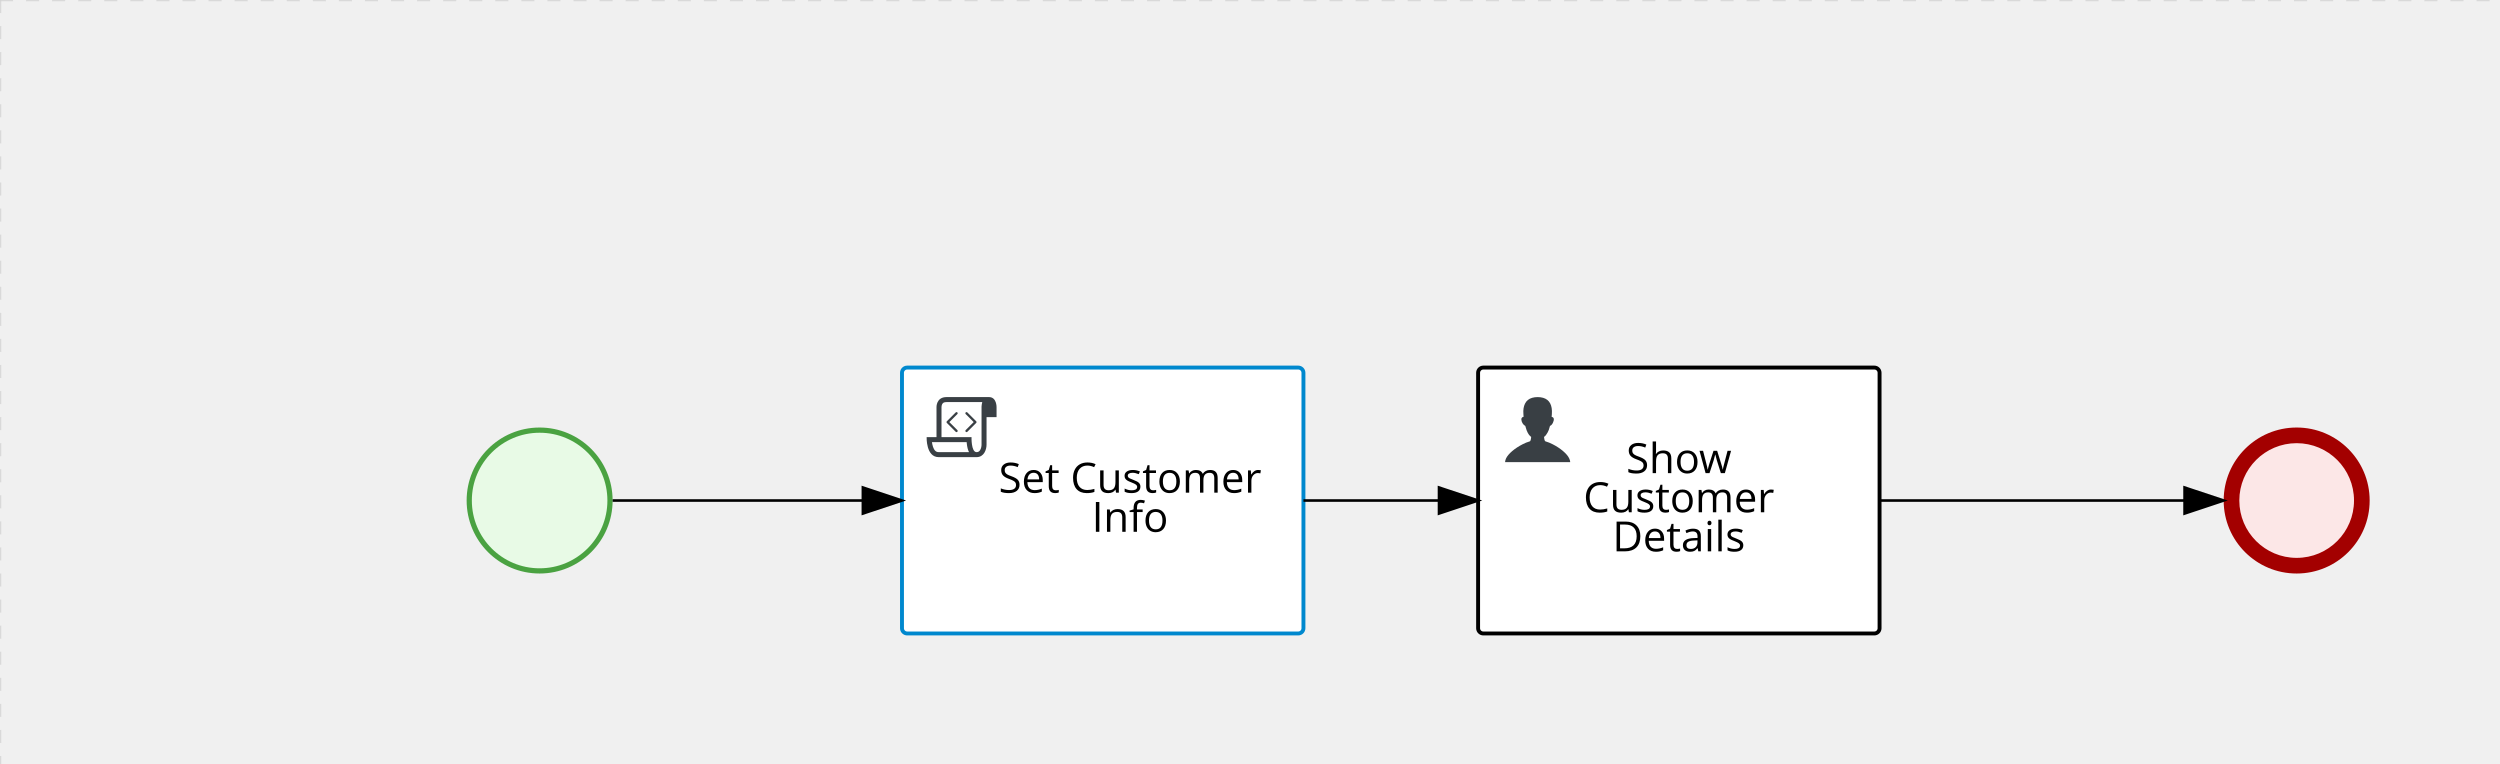
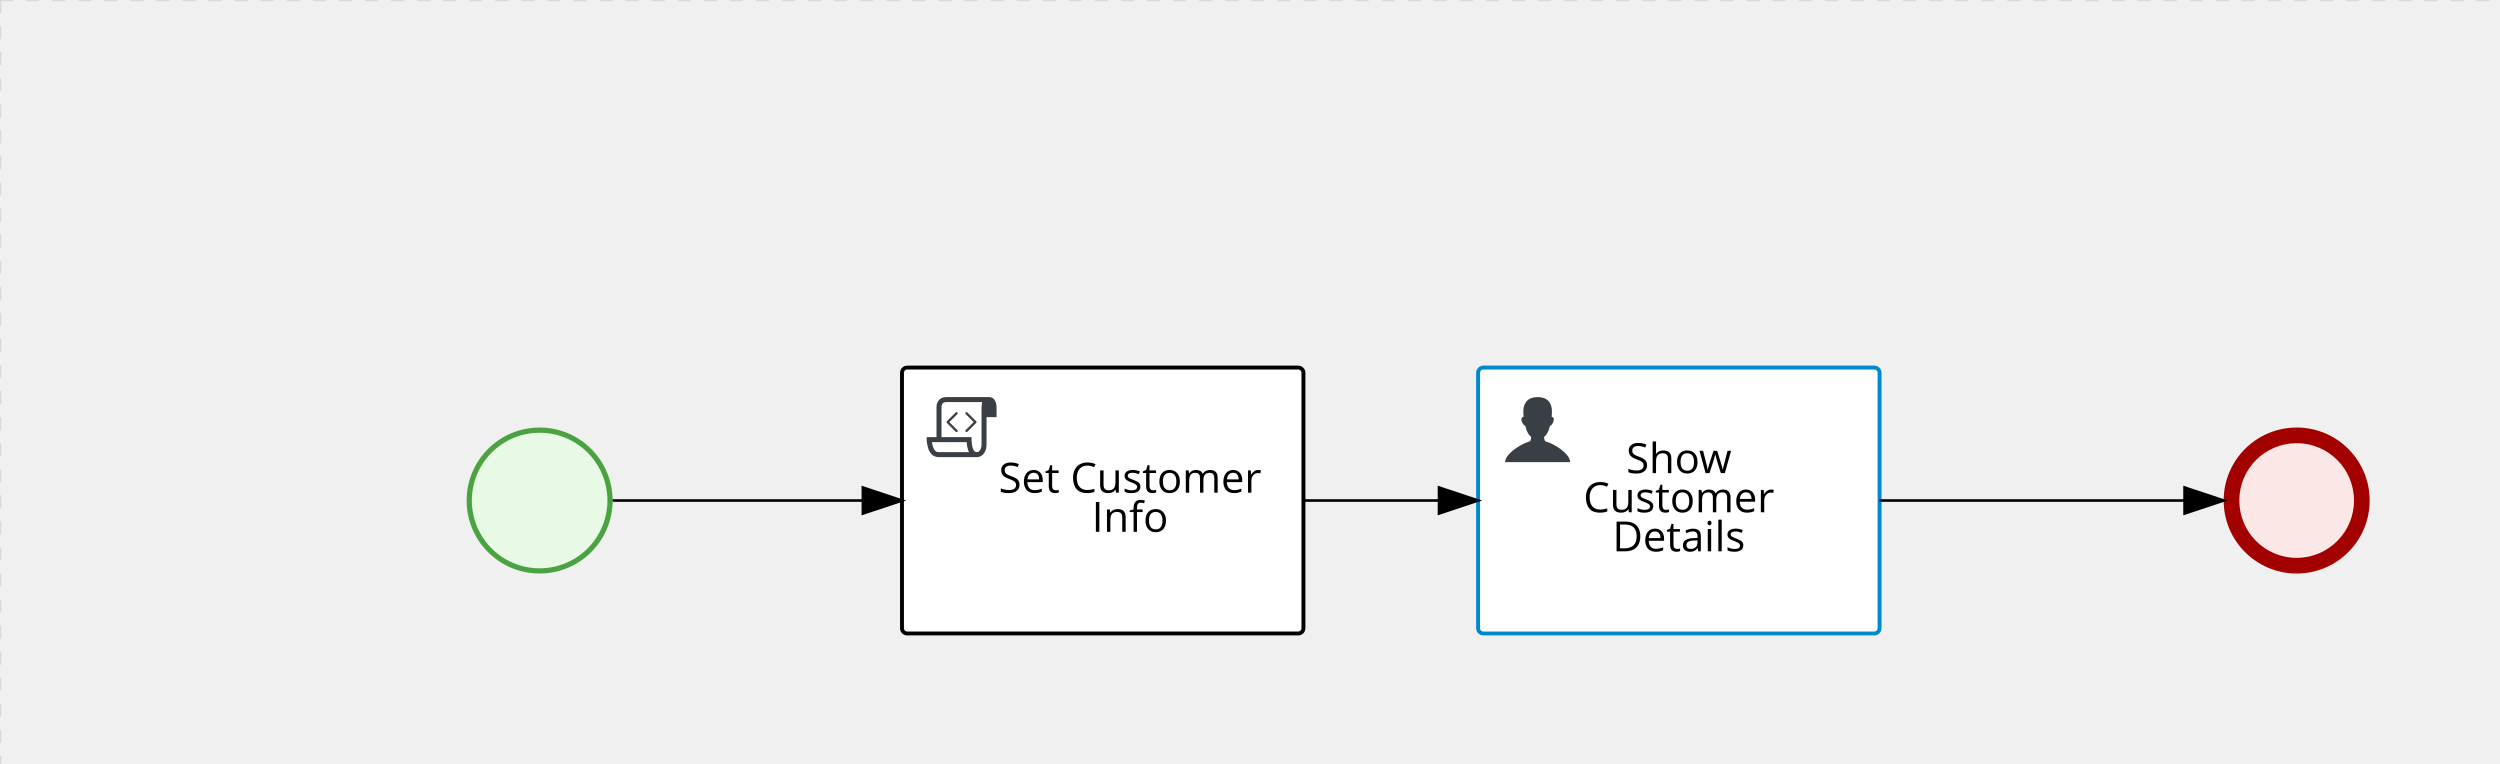
<svg xmlns="http://www.w3.org/2000/svg" version="1.1" width="959" height="293" viewBox="0 0 959 293">
  <defs />
  <g transform="matrix(1,0,0,1,0,0)">
    <g>
      <g>
        <g>
          <path fill="none" stroke="#d3d3d3" paint-order="fill stroke markers" d=" M 0 0 L 1200 0" stroke-miterlimit="10" stroke-opacity="0.8" stroke-dasharray="5" />
        </g>
        <g>
          <path fill="none" stroke="#d3d3d3" paint-order="fill stroke markers" d=" M 0 0 L 0 800" stroke-miterlimit="10" stroke-opacity="0.8" stroke-dasharray="5" />
        </g>
      </g>
      <g id="_793FCBBF-E832-40F6-84E5-37F5270913DC" bpmn2nodeid="_793FCBBF-E832-40F6-84E5-37F5270913DC" transform="matrix(1,0,0,1,346,141)">
        <g>
          <path fill="none" stroke="none" />
        </g>
        <g transform="matrix(1,0,0,1,0,0)">
          <path fill="#ffffff" stroke="none" id="_793FCBBF-E832-40F6-84E5-37F5270913DC?shapeType=BACKGROUND" paint-order="stroke fill markers" d=" M 2 0 L 152 0 L 152 0 A 2 2 0 0 1 154 2 L 154 100 L 154 100 A 2 2 0 0 1 152 102 L 2 102 L 2 102 A 2 2 0 0 1 0 100 L 0 2 L 0 2 A 2 2 0 0 1 2 0 Z" />
        </g>
        <g transform="matrix(1,0,0,1,0,0)">
-           <path fill="none" stroke="rgb(0,136,206)" id="_793FCBBF-E832-40F6-84E5-37F5270913DC?shapeType=BORDER&amp;renderType=STROKE" paint-order="fill stroke markers" d=" M 2 0 L 152 0 L 152 0 A 2 2 0 0 1 154 2 L 154 100 L 154 100 A 2 2 0 0 1 152 102 L 2 102 L 2 102 A 2 2 0 0 1 0 100 L 0 2 L 0 2 A 2 2 0 0 1 2 0 Z" stroke-miterlimit="10" stroke-width="1.5" stroke-dasharray="" />
+           <path fill="none" stroke="rgb(0,0,0)" id="_793FCBBF-E832-40F6-84E5-37F5270913DC?shapeType=BORDER&amp;renderType=STROKE" paint-order="fill stroke markers" d=" M 2 0 L 152 0 L 152 0 A 2 2 0 0 1 154 2 L 154 100 L 154 100 A 2 2 0 0 1 152 102 L 2 102 L 2 102 A 2 2 0 0 1 0 100 L 0 2 L 0 2 A 2 2 0 0 1 2 0 Z" stroke-miterlimit="10" stroke-width="1.5" stroke-dasharray="" />
        </g>
        <g>
          <g transform="matrix(0.06,0,0,0.06,9.4,9.4)">
            <g transform="matrix(1,0,0,1,0,0)">
              <path fill="#393f44" stroke="none" id="_793FCBBF-E832-40F6-84E5-37F5270913DCundefined" paint-order="stroke fill markers" d=" M 0 0 M 197.3 130.2 C 194.4 127.3 189.6 127.3 186.7 130.2 L 130.2 186.7 C 127.3 189.6 127.3 194.4 130.2 197.3 L 186.7 253.8 C 188.1 255.3 190.1 256 192 256 C 193.9 256 195.9 255.3 197.3 253.7 C 200.2 250.8 200.2 246 197.3 243.1 L 146.2 192 L 197.3 140.8 C 200.2 137.9 200.2 133.1 197.3 130.2 Z" />
            </g>
            <g transform="matrix(1,0,0,1,0,0)">
              <path fill="#393f44" stroke="none" id="_793FCBBF-E832-40F6-84E5-37F5270913DCundefined" paint-order="stroke fill markers" d=" M 0 0 M 261.3 130.2 C 258.4 127.3 253.6 127.3 250.7 130.2 C 247.8 133.1 247.8 137.9 250.7 140.8 L 301.8 191.9 L 250.7 243 C 247.8 245.9 247.8 250.7 250.7 253.6 C 252.1 255.3 254.1 256 256 256 C 257.9 256 259.9 255.3 261.3 253.8 L 317.8 197.3 C 320.7 194.4 320.7 189.6 317.8 186.7 L 261.3 130.2 Z" />
            </g>
            <g transform="matrix(1,0,0,1,0,0)">
              <path fill="#393f44" stroke="none" id="_793FCBBF-E832-40F6-84E5-37F5270913DCundefined" paint-order="stroke fill markers" d=" M 0 0 M 400 32 C 400 32 152.8 32 128 32 C 62 32 64 96 64 96 L 64 288 L 1 288 C 1 288 -4 416 78 416 L 320 416 C 368 416 384 368 384 336 C 384 314.2 384 224.4 384 160 L 448 160 L 448 96 C 448 96 449 32 400 32 Z M 0 0 M 78 383.9 C 68.5 383.9 61.6 381.1 55.5 374.9 C 43.4 362.4 37.5 339.6 34.9 320 L 256.9 320 C 257.1 322.7 257.3 325.4 257.6 328.2 C 260 351.6 264.7 370.1 271.9 383.9 L 78 383.9 L 78 383.9 Z M 0 0 M 352 336 C 352 345.9 349.6 360.3 342.9 371 C 337.2 380.1 330.4 384 320 384 C 285 384 288 288 288 288 L 96 288 L 96 96 L 96 95.9 L 96 95.1 C 96 90.6 97.6 78.3 104.7 71.2 C 106.5 69.4 111.9 64 128 64 L 356.5 64 C 354.4 72.8 352.8 81.8 352.2 89.9 C 352.2 90.5 352.1 91.1 352.1 91.7 C 352.1 92 352.1 92.3 352.1 92.6 C 352 94.8 352 96 352 96 L 352 160 L 352 336 Z" />
            </g>
          </g>
        </g>
        <g transform="matrix(1,0,0,1,35,36)">
          <text fill="#000000" stroke="none" font-family="Open Sans" font-size="12pt" font-style="normal" font-weight="normal" text-decoration="normal" x="52.484" y="12" text-anchor="middle" dominant-baseline="alphabetic">Set Customer </text>
          <text fill="#000000" stroke="none" font-family="Open Sans" font-size="12pt" font-style="normal" font-weight="normal" text-decoration="normal" x="52.484" y="27" text-anchor="middle" dominant-baseline="alphabetic">         Info         </text>
-         </g>
-       </g>
-       <g id="_5D57A19D-4B7C-40DC-8BDF-E86E3B12A96E" bpmn2nodeid="_5D57A19D-4B7C-40DC-8BDF-E86E3B12A96E" transform="matrix(1,0,0,1,567,141)">
-         <g>
-           <path fill="none" stroke="none" />
-         </g>
-         <g transform="matrix(1,0,0,1,0,0)">
-           <path fill="#ffffff" stroke="none" id="_5D57A19D-4B7C-40DC-8BDF-E86E3B12A96E?shapeType=BACKGROUND" paint-order="stroke fill markers" d=" M 2 0 L 152 0 L 152 0 A 2 2 0 0 1 154 2 L 154 100 L 154 100 A 2 2 0 0 1 152 102 L 2 102 L 2 102 A 2 2 0 0 1 0 100 L 0 2 L 0 2 A 2 2 0 0 1 2 0 Z" />
-         </g>
-         <g transform="matrix(1,0,0,1,0,0)">
-           <path fill="none" stroke="rgb(0,0,0)" id="_5D57A19D-4B7C-40DC-8BDF-E86E3B12A96E?shapeType=BORDER&amp;renderType=STROKE" paint-order="fill stroke markers" d=" M 2 0 L 152 0 L 152 0 A 2 2 0 0 1 154 2 L 154 100 L 154 100 A 2 2 0 0 1 152 102 L 2 102 L 2 102 A 2 2 0 0 1 0 100 L 0 2 L 0 2 A 2 2 0 0 1 2 0 Z" stroke-miterlimit="10" stroke-width="1.5" stroke-dasharray="" />
-         </g>
-         <g>
-           <g transform="matrix(0.06,0,0,0.06,9.4,9.4)">
-             <g transform="matrix(1,0,0,1,0,0)">
-               <path fill="#393f44" stroke="none" id="_5D57A19D-4B7C-40DC-8BDF-E86E3B12A96Eundefined" paint-order="stroke fill markers" d=" M 0 0 M 16 445.21 C 16 440.869 18.784 431.129 22.001 424.217 C 35.768 394.64 77.283 359.28 129 333.084 C 144.516 325.224 157.347 319.964 167.807 317.174 C 171.932 316.074 175.729 314.414 176.525 313.363 C 178.894 310.234 180.914 302.908 181.727 294.5 L 182.5 286.5 L 178.507 283.455 C 166.303 274.146 154.284 251.678 148.04 226.5 C 145.611 216.707 145.056 215.462 142.984 215.158 C 141.703 214.97 138.083 212.243 134.939 209.099 C 123.233 197.393 116.891 177.376 121.44 166.49 C 123.002 162.751 128.155 159.01 131.75 159.004 C 134.448 159 134.471 158.603 132.914 138.788 C 130.927 113.496 134.279 92.265 143.132 74.076 C 152.232 55.38 167.569 42.882 189.049 36.66 C 210.203 30.532 237.797 30.532 258.951 36.66 C 300.042 48.563 318.958 83.806 314.955 141 C 314.32 150.075 313.624 157.788 313.409 158.14 C 313.194 158.493 314.575 159.073 316.479 159.43 C 328.929 161.766 330.986 177.018 321.496 196.621 C 316.903 206.109 309.357 214.508 304.817 215.185 C 303.023 215.453 302.293 217.146 299.943 226.5 C 296.659 239.567 294.474 245.305 287.948 257.995 C 282.491 268.606 273.035 281.109 268.108 284.229 L 264.871 286.278 L 265.518 292.889 C 266.345 301.33 268.639 309.871 270.877 312.837 C 272.067 314.415 275.002 315.79 280.063 317.139 C 291.069 320.075 303.617 325.274 321 334.102 C 369.815 358.891 410.848 393.758 425.032 422.5 C 429.07 430.682 432 440.232 432 445.21 L 432 448 L 224 448 L 16 448 L 16 445.21 Z" />
-             </g>
-           </g>
-         </g>
-         <g transform="matrix(1,0,0,1,4.04,13.68)">
-           <g transform="matrix(0.04,0,0,0.04,63.36,69.12)">
-             <g transform="matrix(1,0,0,1,0,0)">
-               <path fill="none" stroke="none" />
-             </g>
-             <g transform="matrix(1,0,0,1,0,0)">
-               <path fill="none" stroke="none" />
-             </g>
-           </g>
-         </g>
-         <g transform="matrix(1,0,0,1,38.29688,28.5)">
-           <text fill="#000000" stroke="none" font-family="Open Sans" font-size="12pt" font-style="normal" font-weight="normal" text-decoration="normal" x="38.703" y="12" text-anchor="middle" dominant-baseline="alphabetic">    Show     </text>
-           <text fill="#000000" stroke="none" font-family="Open Sans" font-size="12pt" font-style="normal" font-weight="normal" text-decoration="normal" x="38.703" y="27" text-anchor="middle" dominant-baseline="alphabetic">Customer </text>
-           <text fill="#000000" stroke="none" font-family="Open Sans" font-size="12pt" font-style="normal" font-weight="normal" text-decoration="normal" x="38.703" y="42" text-anchor="middle" dominant-baseline="alphabetic">   Details   </text>
        </g>
      </g>
      <g id="_F6B8D688-44C9-4A52-B05C-10EA52D4098D" bpmn2nodeid="_F6B8D688-44C9-4A52-B05C-10EA52D4098D" transform="matrix(1,0,0,1,853,164)">
        <g>
          <path fill="none" stroke="none" />
        </g>
        <g transform="matrix(0.125,0,0,0.125,0,0)">
          <g transform="matrix(1,0,0,1,0,0)">
            <path fill="#fce7e7" stroke="none" id="_F6B8D688-44C9-4A52-B05C-10EA52D4098D?shapeType=BACKGROUND" paint-order="stroke fill markers" d=" M 0 0 M 444 224 C 444 263.9 434.2 300.8 414.4 334.5 C 394.7 368.2 368 394.9 334.4 414.5 C 300.8 434.1 263.9 444 224 444 C 184.1 444 147.2 434.2 113.5 414.4 C 79.8 394.7 53.1 368 33.5 334.4 C 13.9 300.8 4 263.9 4 224 C 4 184.1 13.8 147.2 33.6 113.5 C 53.4 79.8 80.1 53.1 113.6 33.5 C 147.1 13.9 184.1 4 224 4 C 263.9 4 300.8 13.8 334.5 33.6 C 368.2 53.4 394.9 80.1 414.5 113.6 C 434.1 147.1 444 184.1 444 224 Z" />
          </g>
          <g>
            <g transform="matrix(1,0,0,1,0,0)">
              <g transform="matrix(1,0,0,1,0,0)">
                <path fill="#a30000" stroke="none" id="_F6B8D688-44C9-4A52-B05C-10EA52D4098D?shapeType=BORDER&amp;renderType=FILL" paint-order="stroke fill markers" d=" M 0 0 M 224 0 C 100.3 0 0 100.3 0 224 C 0 347.7 100.3 448 224 448 C 347.7 448 448 347.7 448 224 C 448 100.3 347.7 0 224 0 Z M 0 0 M 224 400 C 126.8 400 48 321.2 48 224 C 48 126.8 126.8 48 224 48 C 321.2 48 400 126.8 400 224 C 400 321.2 321.2 400 224 400 Z" />
              </g>
            </g>
          </g>
        </g>
        <g transform="matrix(1,0,0,1,28,61)" />
      </g>
      <g id="_181ADED6-8348-4757-A394-E939B0ABA9C8" bpmn2nodeid="_181ADED6-8348-4757-A394-E939B0ABA9C8" transform="matrix(1,0,0,1,179,164)">
        <g>
          <path fill="none" stroke="none" />
        </g>
        <g transform="matrix(0.125,0,0,0.125,0,0)">
          <g transform="matrix(1,0,0,1,0,0)">
            <path fill="#e8fae6" stroke="none" id="_181ADED6-8348-4757-A394-E939B0ABA9C8?shapeType=BACKGROUND" paint-order="stroke fill markers" d=" M 0 0 M 444 224 C 444 263.9 434.2 300.8 414.4 334.5 C 394.7 368.2 368 394.9 334.4 414.5 C 300.8 434.1 263.9 444 224 444 C 184.1 444 147.2 434.2 113.5 414.4 C 79.8 394.7 53.1 368 33.5 334.4 C 13.9 300.8 4 263.9 4 224 C 4 184.1 13.8 147.2 33.6 113.5 C 53.4 79.8 80.1 53.1 113.6 33.5 C 147.1 13.9 184.1 4 224 4 C 263.9 4 300.8 13.8 334.5 33.6 C 368.2 53.4 394.9 80.1 414.5 113.6 C 434.1 147.1 444 184.1 444 224 Z" />
          </g>
          <g>
            <g transform="matrix(1,0,0,1,0,0)">
              <g transform="matrix(1,0,0,1,0,0)">
                <path fill="#4aa241" stroke="none" id="_181ADED6-8348-4757-A394-E939B0ABA9C8?shapeType=BORDER&amp;renderType=FILL" paint-order="stroke fill markers" d=" M 0 0 M 224 0 C 100.3 0 0 100.3 0 224 C 0 347.7 100.3 448 224 448 C 347.7 448 448 347.7 448 224 C 448 100.3 347.7 0 224 0 Z M 0 0 M 224 432 C 109.1 432 16 338.9 16 224 C 16 109.1 109.1 16 224 16 C 338.9 16 432 109.1 432 224 C 432 338.9 338.9 432 224 432 Z" />
              </g>
            </g>
          </g>
        </g>
        <g transform="matrix(1,0,0,1,28,61)" />
      </g>
      <g id="_16A5A48B-4F83-47AA-868F-D10395DA0A52" bpmn2nodeid="_16A5A48B-4F83-47AA-868F-D10395DA0A52">
        <g>
          <path fill="none" stroke="#000000" paint-order="fill stroke markers" d=" M 235 192 L 331 192" stroke-miterlimit="10" stroke-dasharray="" />
        </g>
        <g transform="matrix(1,0,0,1,235,192)" />
        <g transform="matrix(6.123233995736766e-17,1,-1,6.123233995736766e-17,346,187)">
          <path fill="#000000" stroke="#000000" paint-order="fill stroke markers" d=" M 10 15 L 0 15 L 5 0 Z" stroke-miterlimit="10" stroke-dasharray="" />
        </g>
        <g transform="matrix(1,0,0,1,235,182)" />
      </g>
-       <g id="_E61A7C22-EA09-4828-934A-FE86FEF35BEB" bpmn2nodeid="_E61A7C22-EA09-4828-934A-FE86FEF35BEB">
+       <g transform="matrix(1,0,0,1,853,164)" />
+       <g transform="matrix(1,0,0,1,179,164)" />
+       <g transform="matrix(1,0,0,1,346,141)" />
+       <g id="_5D57A19D-4B7C-40DC-8BDF-E86E3B12A96E" bpmn2nodeid="_5D57A19D-4B7C-40DC-8BDF-E86E3B12A96E" transform="matrix(1,0,0,1,567,141)">
        <g>
-           <path fill="none" stroke="#000000" paint-order="fill stroke markers" d=" M 500 192 L 552 192" stroke-miterlimit="10" stroke-dasharray="" />
+           <path fill="none" stroke="none" />
        </g>
-         <g transform="matrix(1,0,0,1,500,192)" />
-         <g transform="matrix(6.123233995736766e-17,1,-1,6.123233995736766e-17,567,187)">
-           <path fill="#000000" stroke="#000000" paint-order="fill stroke markers" d=" M 10 15 L 0 15 L 5 0 Z" stroke-miterlimit="10" stroke-dasharray="" />
+         <g transform="matrix(1,0,0,1,0,0)">
+           <path fill="#ffffff" stroke="none" id="_5D57A19D-4B7C-40DC-8BDF-E86E3B12A96E?shapeType=BACKGROUND" paint-order="stroke fill markers" d=" M 2 0 L 152 0 L 152 0 A 2 2 0 0 1 154 2 L 154 100 L 154 100 A 2 2 0 0 1 152 102 L 2 102 L 2 102 A 2 2 0 0 1 0 100 L 0 2 L 0 2 A 2 2 0 0 1 2 0 Z" />
        </g>
-         <g transform="matrix(1,0,0,1,500,182)" />
+         <g transform="matrix(1,0,0,1,0,0)">
+           <path fill="none" stroke="rgb(0,136,206)" id="_5D57A19D-4B7C-40DC-8BDF-E86E3B12A96E?shapeType=BORDER&amp;renderType=STROKE" paint-order="fill stroke markers" d=" M 2 0 L 152 0 L 152 0 A 2 2 0 0 1 154 2 L 154 100 L 154 100 A 2 2 0 0 1 152 102 L 2 102 L 2 102 A 2 2 0 0 1 0 100 L 0 2 L 0 2 A 2 2 0 0 1 2 0 Z" stroke-miterlimit="10" stroke-width="1.5" stroke-dasharray="" />
+         </g>
+         <g>
+           <g transform="matrix(0.06,0,0,0.06,9.4,9.4)">
+             <g transform="matrix(1,0,0,1,0,0)">
+               <path fill="#393f44" stroke="none" id="_5D57A19D-4B7C-40DC-8BDF-E86E3B12A96Eundefined" paint-order="stroke fill markers" d=" M 0 0 M 16 445.21 C 16 440.869 18.784 431.129 22.001 424.217 C 35.768 394.64 77.283 359.28 129 333.084 C 144.516 325.224 157.347 319.964 167.807 317.174 C 171.932 316.074 175.729 314.414 176.525 313.363 C 178.894 310.234 180.914 302.908 181.727 294.5 L 182.5 286.5 L 178.507 283.455 C 166.303 274.146 154.284 251.678 148.04 226.5 C 145.611 216.707 145.056 215.462 142.984 215.158 C 141.703 214.97 138.083 212.243 134.939 209.099 C 123.233 197.393 116.891 177.376 121.44 166.49 C 123.002 162.751 128.155 159.01 131.75 159.004 C 134.448 159 134.471 158.603 132.914 138.788 C 130.927 113.496 134.279 92.265 143.132 74.076 C 152.232 55.38 167.569 42.882 189.049 36.66 C 210.203 30.532 237.797 30.532 258.951 36.66 C 300.042 48.563 318.958 83.806 314.955 141 C 314.32 150.075 313.624 157.788 313.409 158.14 C 313.194 158.493 314.575 159.073 316.479 159.43 C 328.929 161.766 330.986 177.018 321.496 196.621 C 316.903 206.109 309.357 214.508 304.817 215.185 C 303.023 215.453 302.293 217.146 299.943 226.5 C 296.659 239.567 294.474 245.305 287.948 257.995 C 282.491 268.606 273.035 281.109 268.108 284.229 L 264.871 286.278 L 265.518 292.889 C 266.345 301.33 268.639 309.871 270.877 312.837 C 272.067 314.415 275.002 315.79 280.063 317.139 C 291.069 320.075 303.617 325.274 321 334.102 C 369.815 358.891 410.848 393.758 425.032 422.5 C 429.07 430.682 432 440.232 432 445.21 L 432 448 L 224 448 L 16 448 L 16 445.21 Z" />
+             </g>
+           </g>
+         </g>
+         <g transform="matrix(1,0,0,1,4.04,13.68)">
+           <g transform="matrix(0.04,0,0,0.04,63.36,69.12)">
+             <g transform="matrix(1,0,0,1,0,0)">
+               <path fill="none" stroke="none" />
+             </g>
+             <g transform="matrix(1,0,0,1,0,0)">
+               <path fill="none" stroke="none" />
+             </g>
+           </g>
+         </g>
+         <g transform="matrix(1,0,0,1,38.29688,28.5)">
+           <text fill="#000000" stroke="none" font-family="Open Sans" font-size="12pt" font-style="normal" font-weight="normal" text-decoration="normal" x="38.703" y="12" text-anchor="middle" dominant-baseline="alphabetic">    Show     </text>
+           <text fill="#000000" stroke="none" font-family="Open Sans" font-size="12pt" font-style="normal" font-weight="normal" text-decoration="normal" x="38.703" y="27" text-anchor="middle" dominant-baseline="alphabetic">Customer </text>
+           <text fill="#000000" stroke="none" font-family="Open Sans" font-size="12pt" font-style="normal" font-weight="normal" text-decoration="normal" x="38.703" y="42" text-anchor="middle" dominant-baseline="alphabetic">   Details   </text>
+         </g>
      </g>
      <g id="_508FD212-8FD6-4BEC-AFC6-0856CFCB3271" bpmn2nodeid="_508FD212-8FD6-4BEC-AFC6-0856CFCB3271">
        <g>
          <path fill="none" stroke="#000000" paint-order="fill stroke markers" d=" M 721 192 L 838 192" stroke-miterlimit="10" stroke-dasharray="" />
        </g>
        <g transform="matrix(1,0,0,1,721,192)" />
        <g transform="matrix(6.123233995736766e-17,1,-1,6.123233995736766e-17,853,187)">
          <path fill="#000000" stroke="#000000" paint-order="fill stroke markers" d=" M 10 15 L 0 15 L 5 0 Z" stroke-miterlimit="10" stroke-dasharray="" />
        </g>
        <g transform="matrix(1,0,0,1,721,182)" />
      </g>
-       <g transform="matrix(1,0,0,1,853,164)" />
-       <g transform="matrix(1,0,0,1,179,164)" />
+       <g id="_E61A7C22-EA09-4828-934A-FE86FEF35BEB" bpmn2nodeid="_E61A7C22-EA09-4828-934A-FE86FEF35BEB">
+         <g>
+           <path fill="none" stroke="#000000" paint-order="fill stroke markers" d=" M 500 192 L 552 192" stroke-miterlimit="10" stroke-dasharray="" />
+         </g>
+         <g transform="matrix(1,0,0,1,500,192)" />
+         <g transform="matrix(6.123233995736766e-17,1,-1,6.123233995736766e-17,567,187)">
+           <path fill="#000000" stroke="#000000" paint-order="fill stroke markers" d=" M 10 15 L 0 15 L 5 0 Z" stroke-miterlimit="10" stroke-dasharray="" />
+         </g>
+         <g transform="matrix(1,0,0,1,500,182)" />
+       </g>
      <g transform="matrix(1,0,0,1,567,141)" />
-       <g transform="matrix(1,0,0,1,346,141)" />
    </g>
  </g>
</svg>
